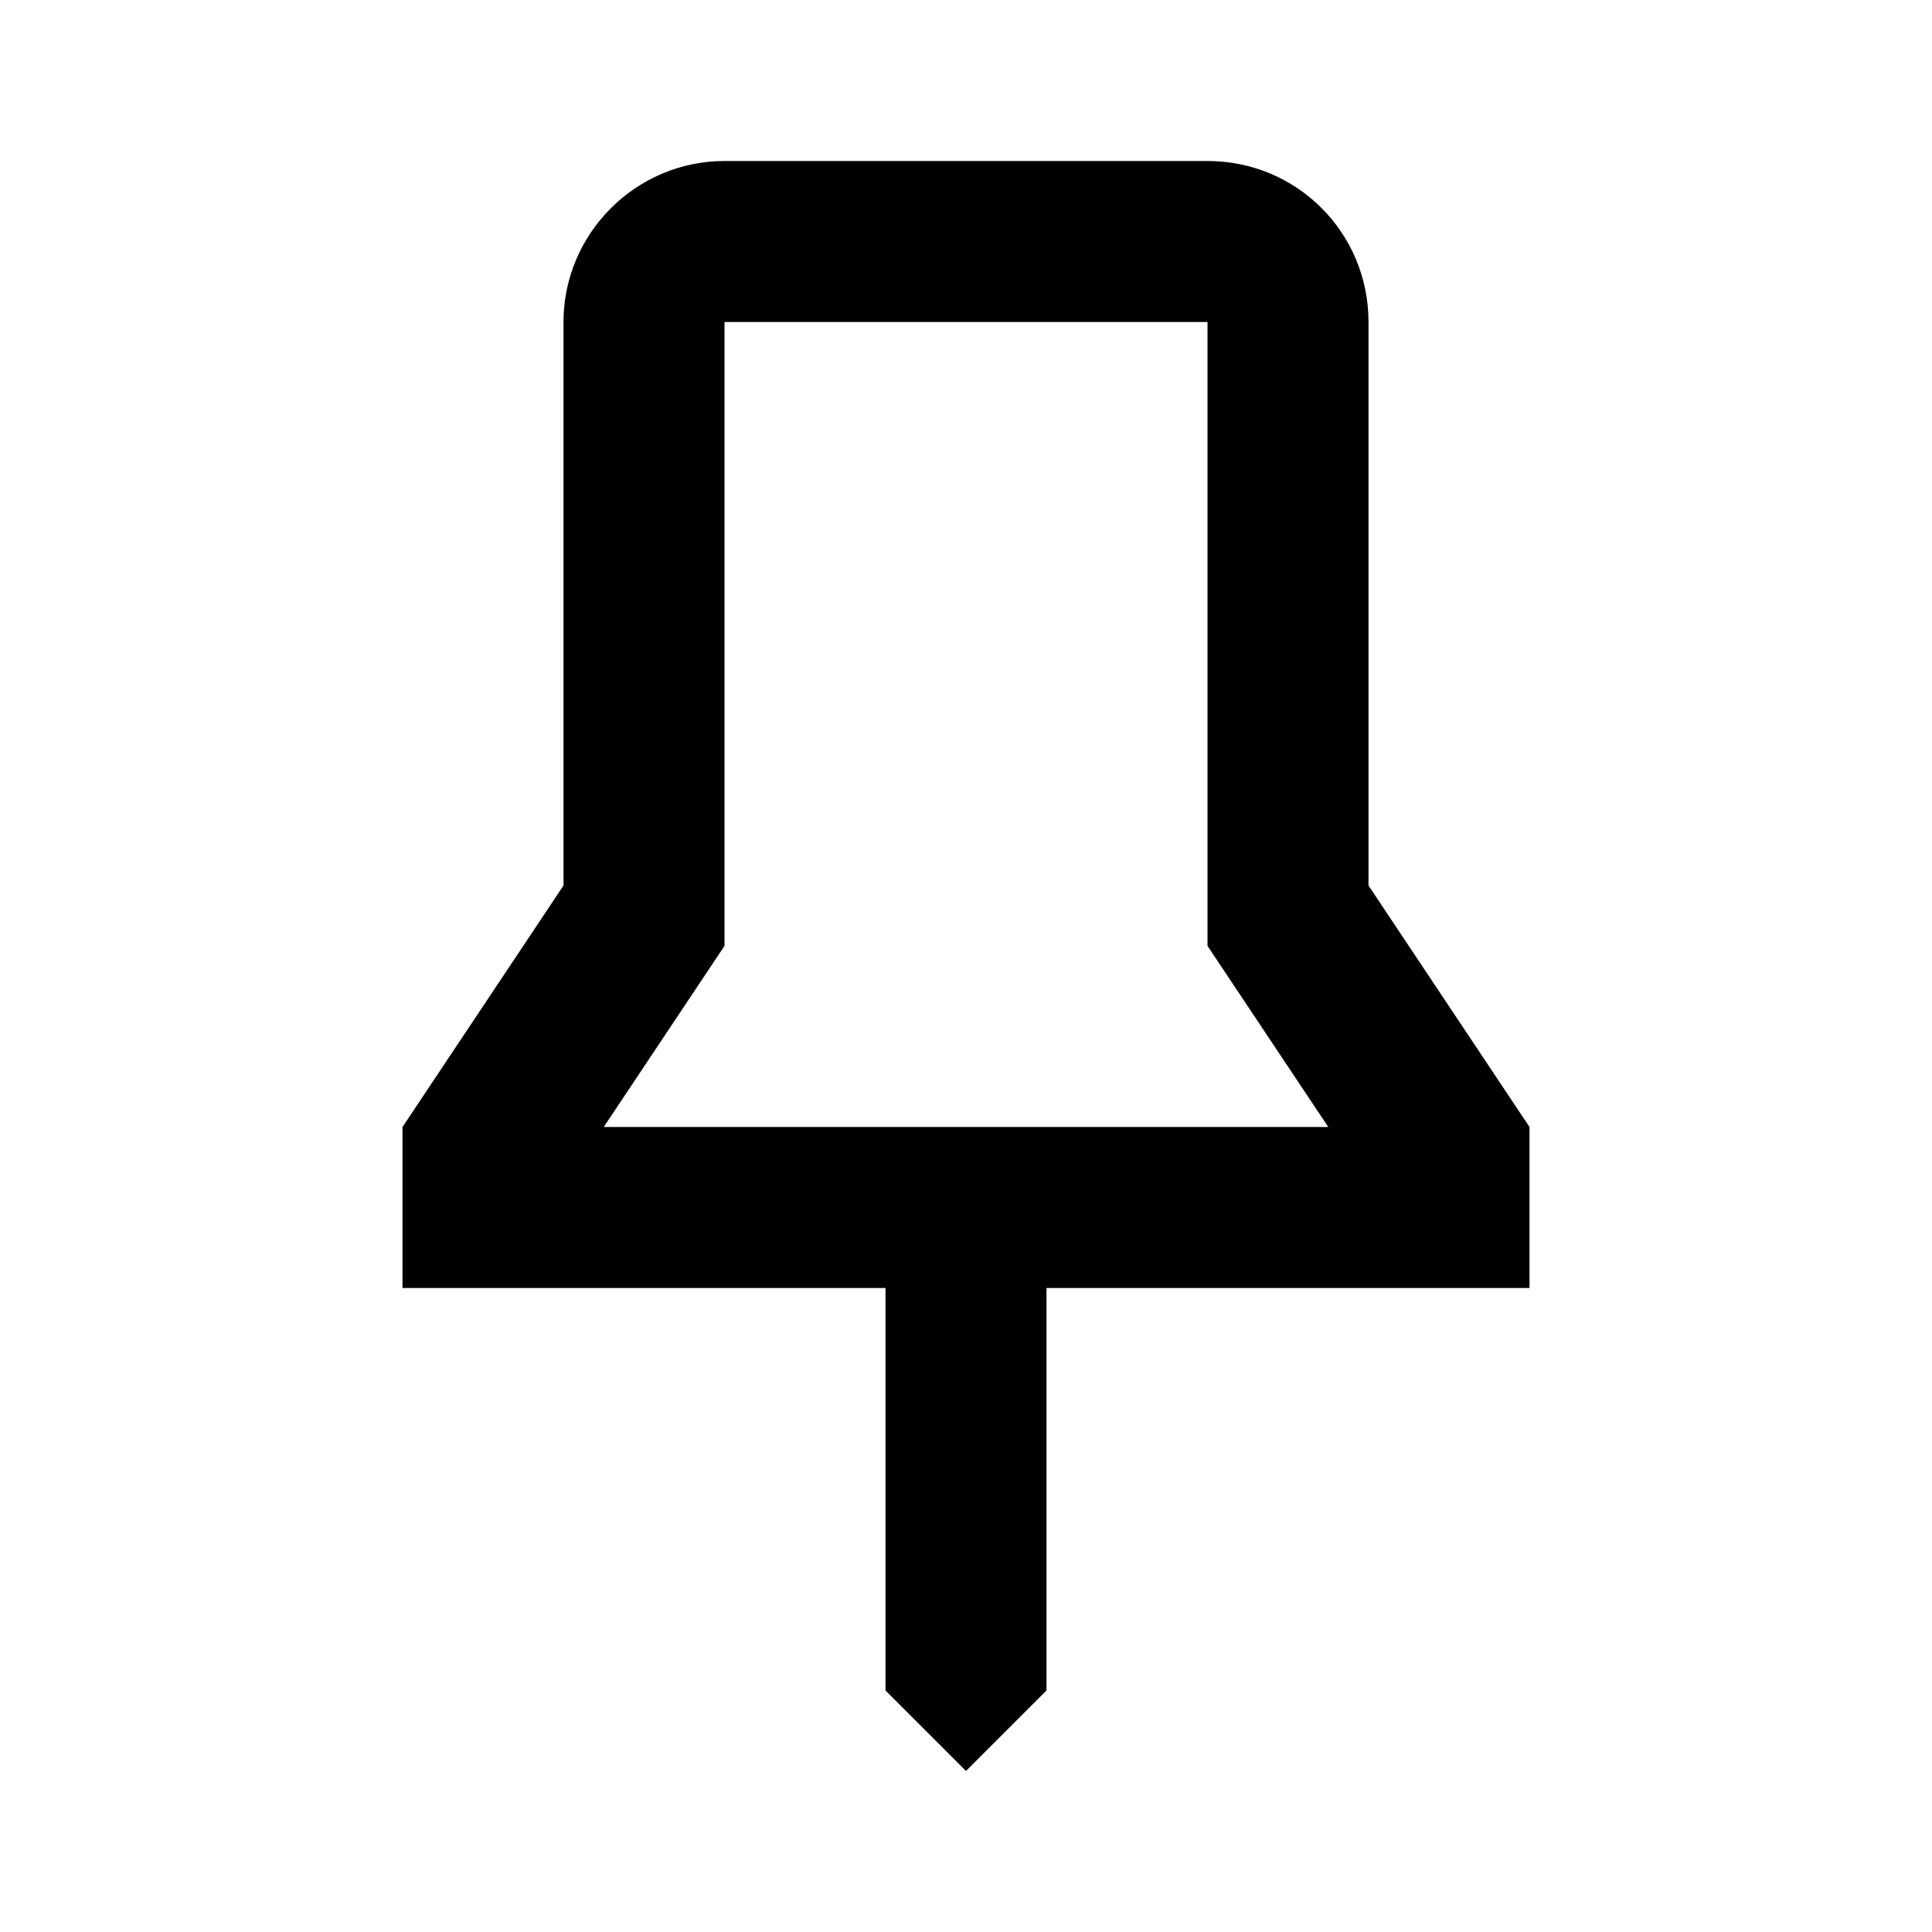
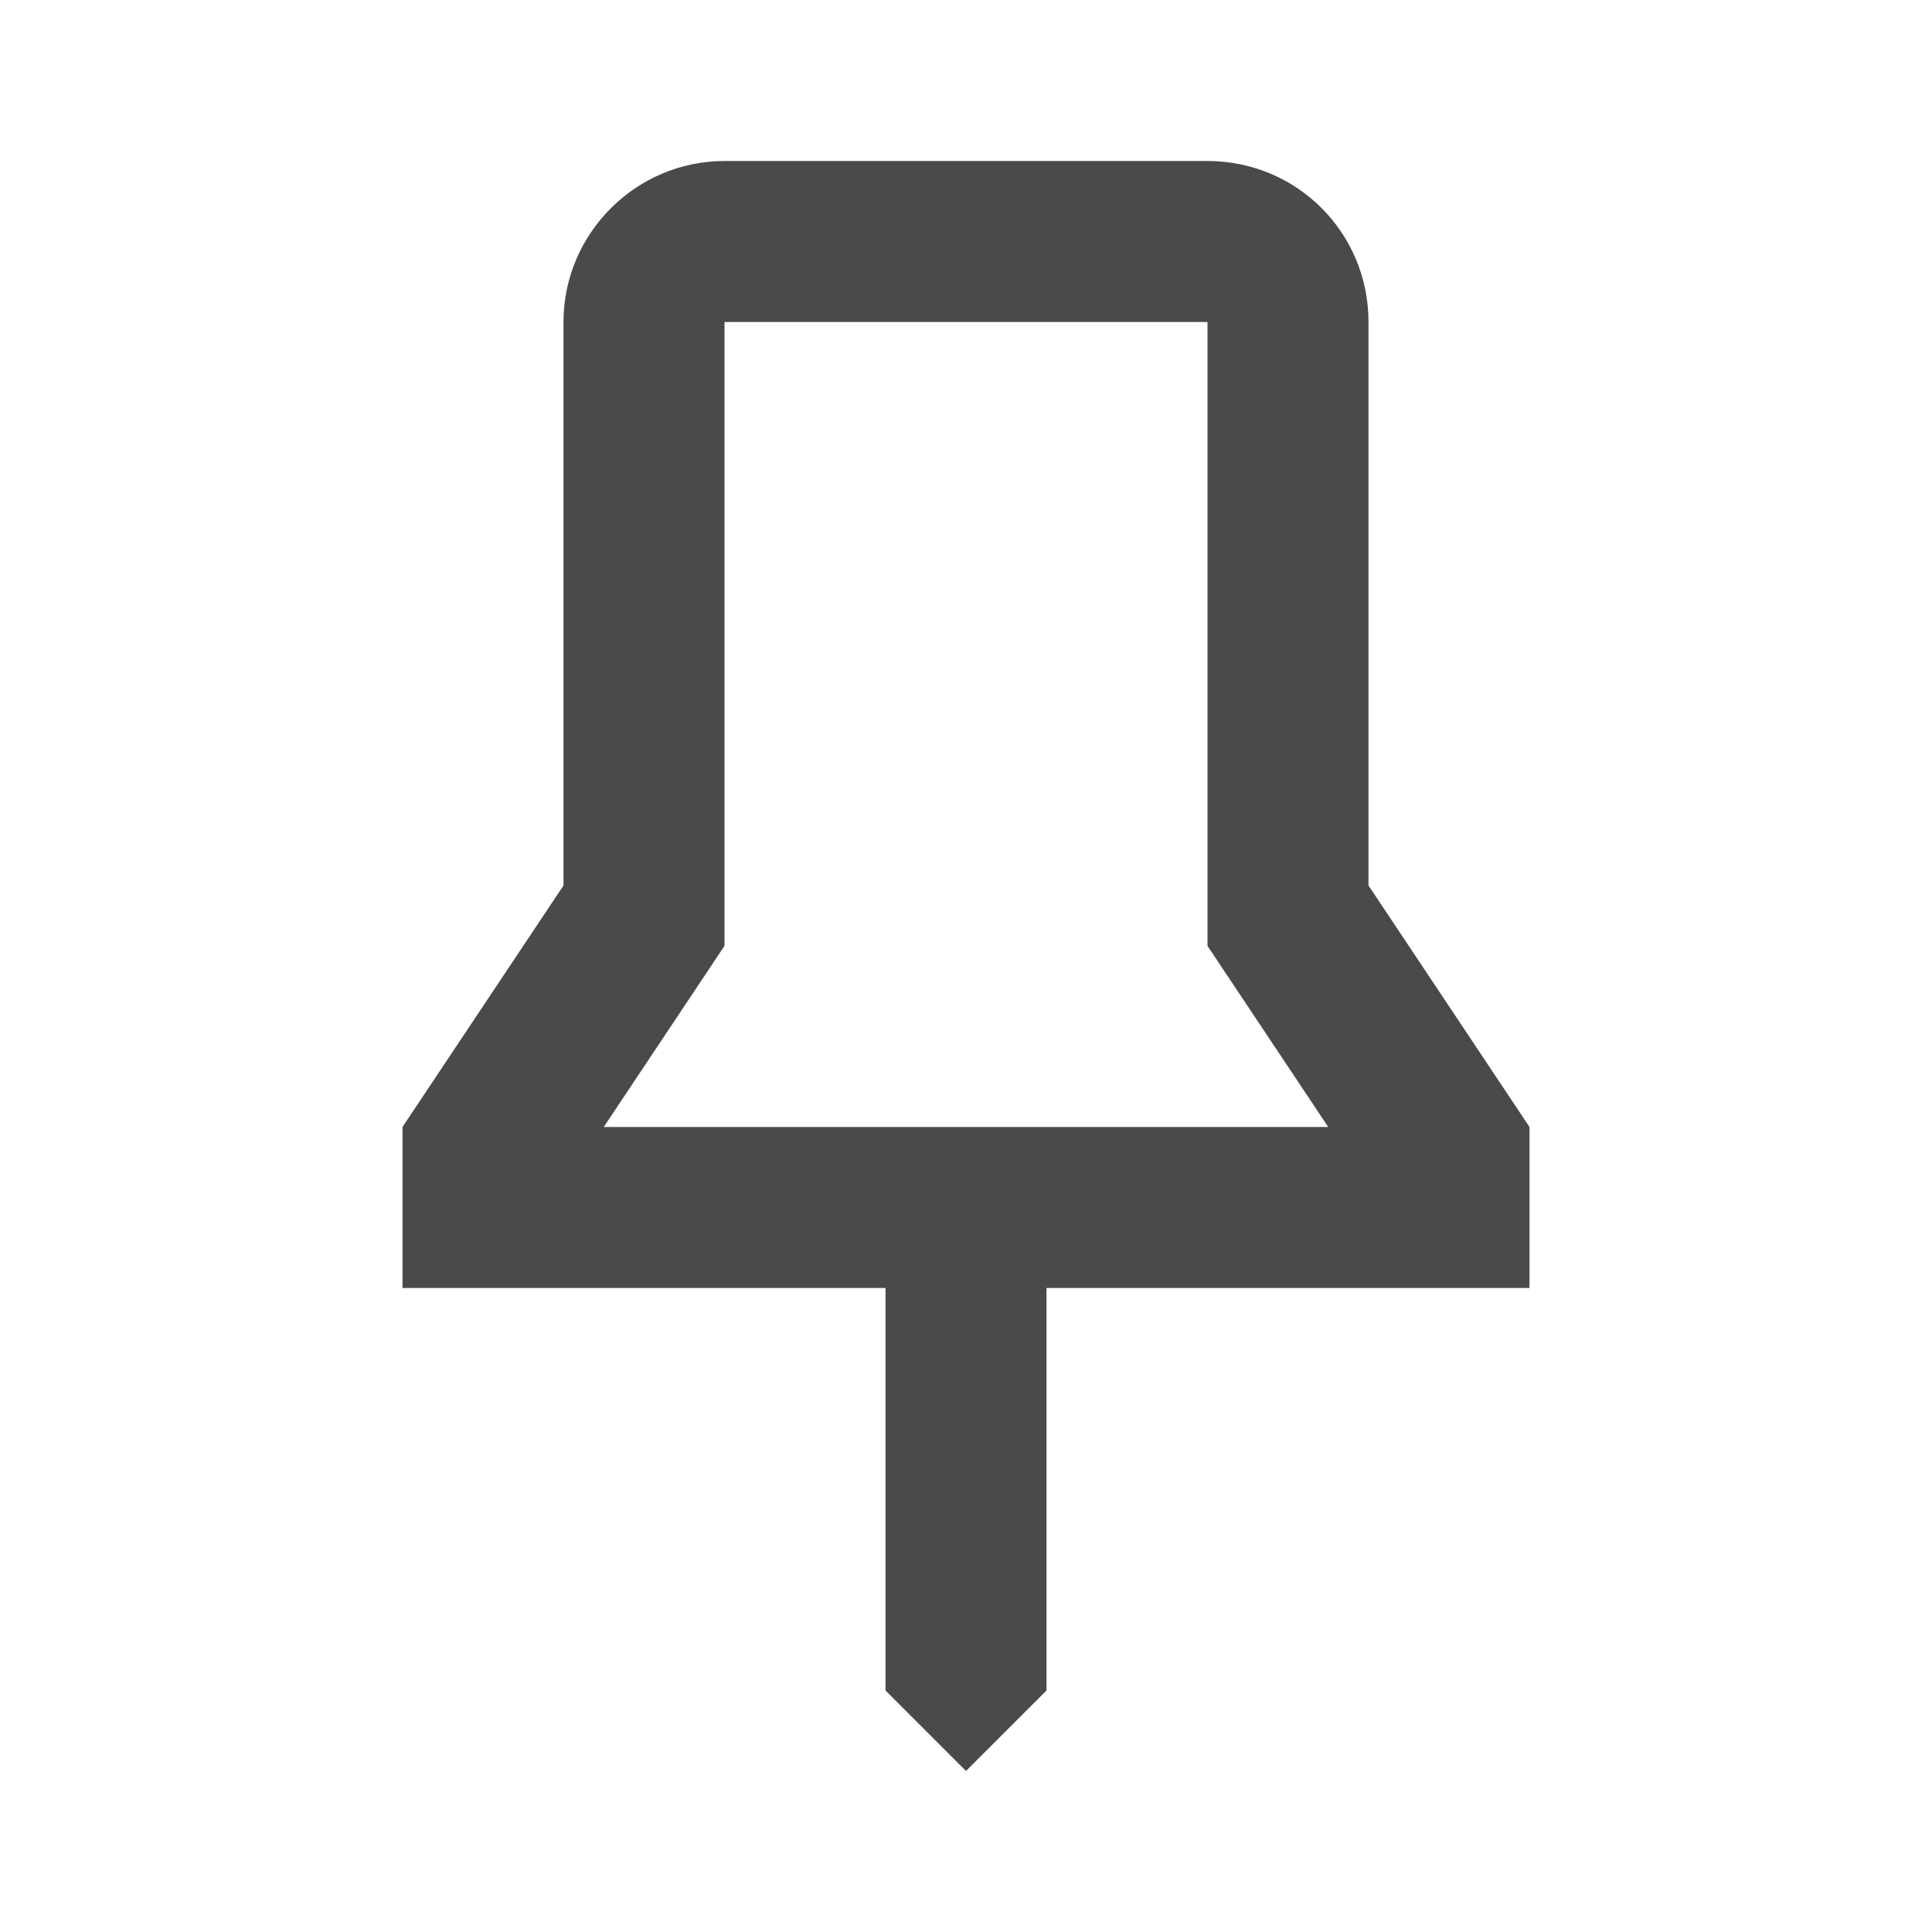
<svg xmlns="http://www.w3.org/2000/svg" width="24" height="24" viewBox="0 0 24 24">
  <path fill="none" d="M0 0h24v24H0z" />
-   <path fill="#000" d="M17 4v7l2 3v2h-6v5l-1 1-1-1v-5H5v-2l2-3V4c0-1.1.9-2 2-2h6c1.11 0 2 .89 2 2zM9 4v7.75L7.5 14h9L15 11.75V4H9z" />
+   <path fill="#4a4a4a" d="M17 4v7l2 3v2h-6v5l-1 1-1-1v-5H5v-2l2-3V4c0-1.1.9-2 2-2h6c1.11 0 2 .89 2 2zM9 4v7.75L7.5 14h9L15 11.75V4H9z" />
</svg>
